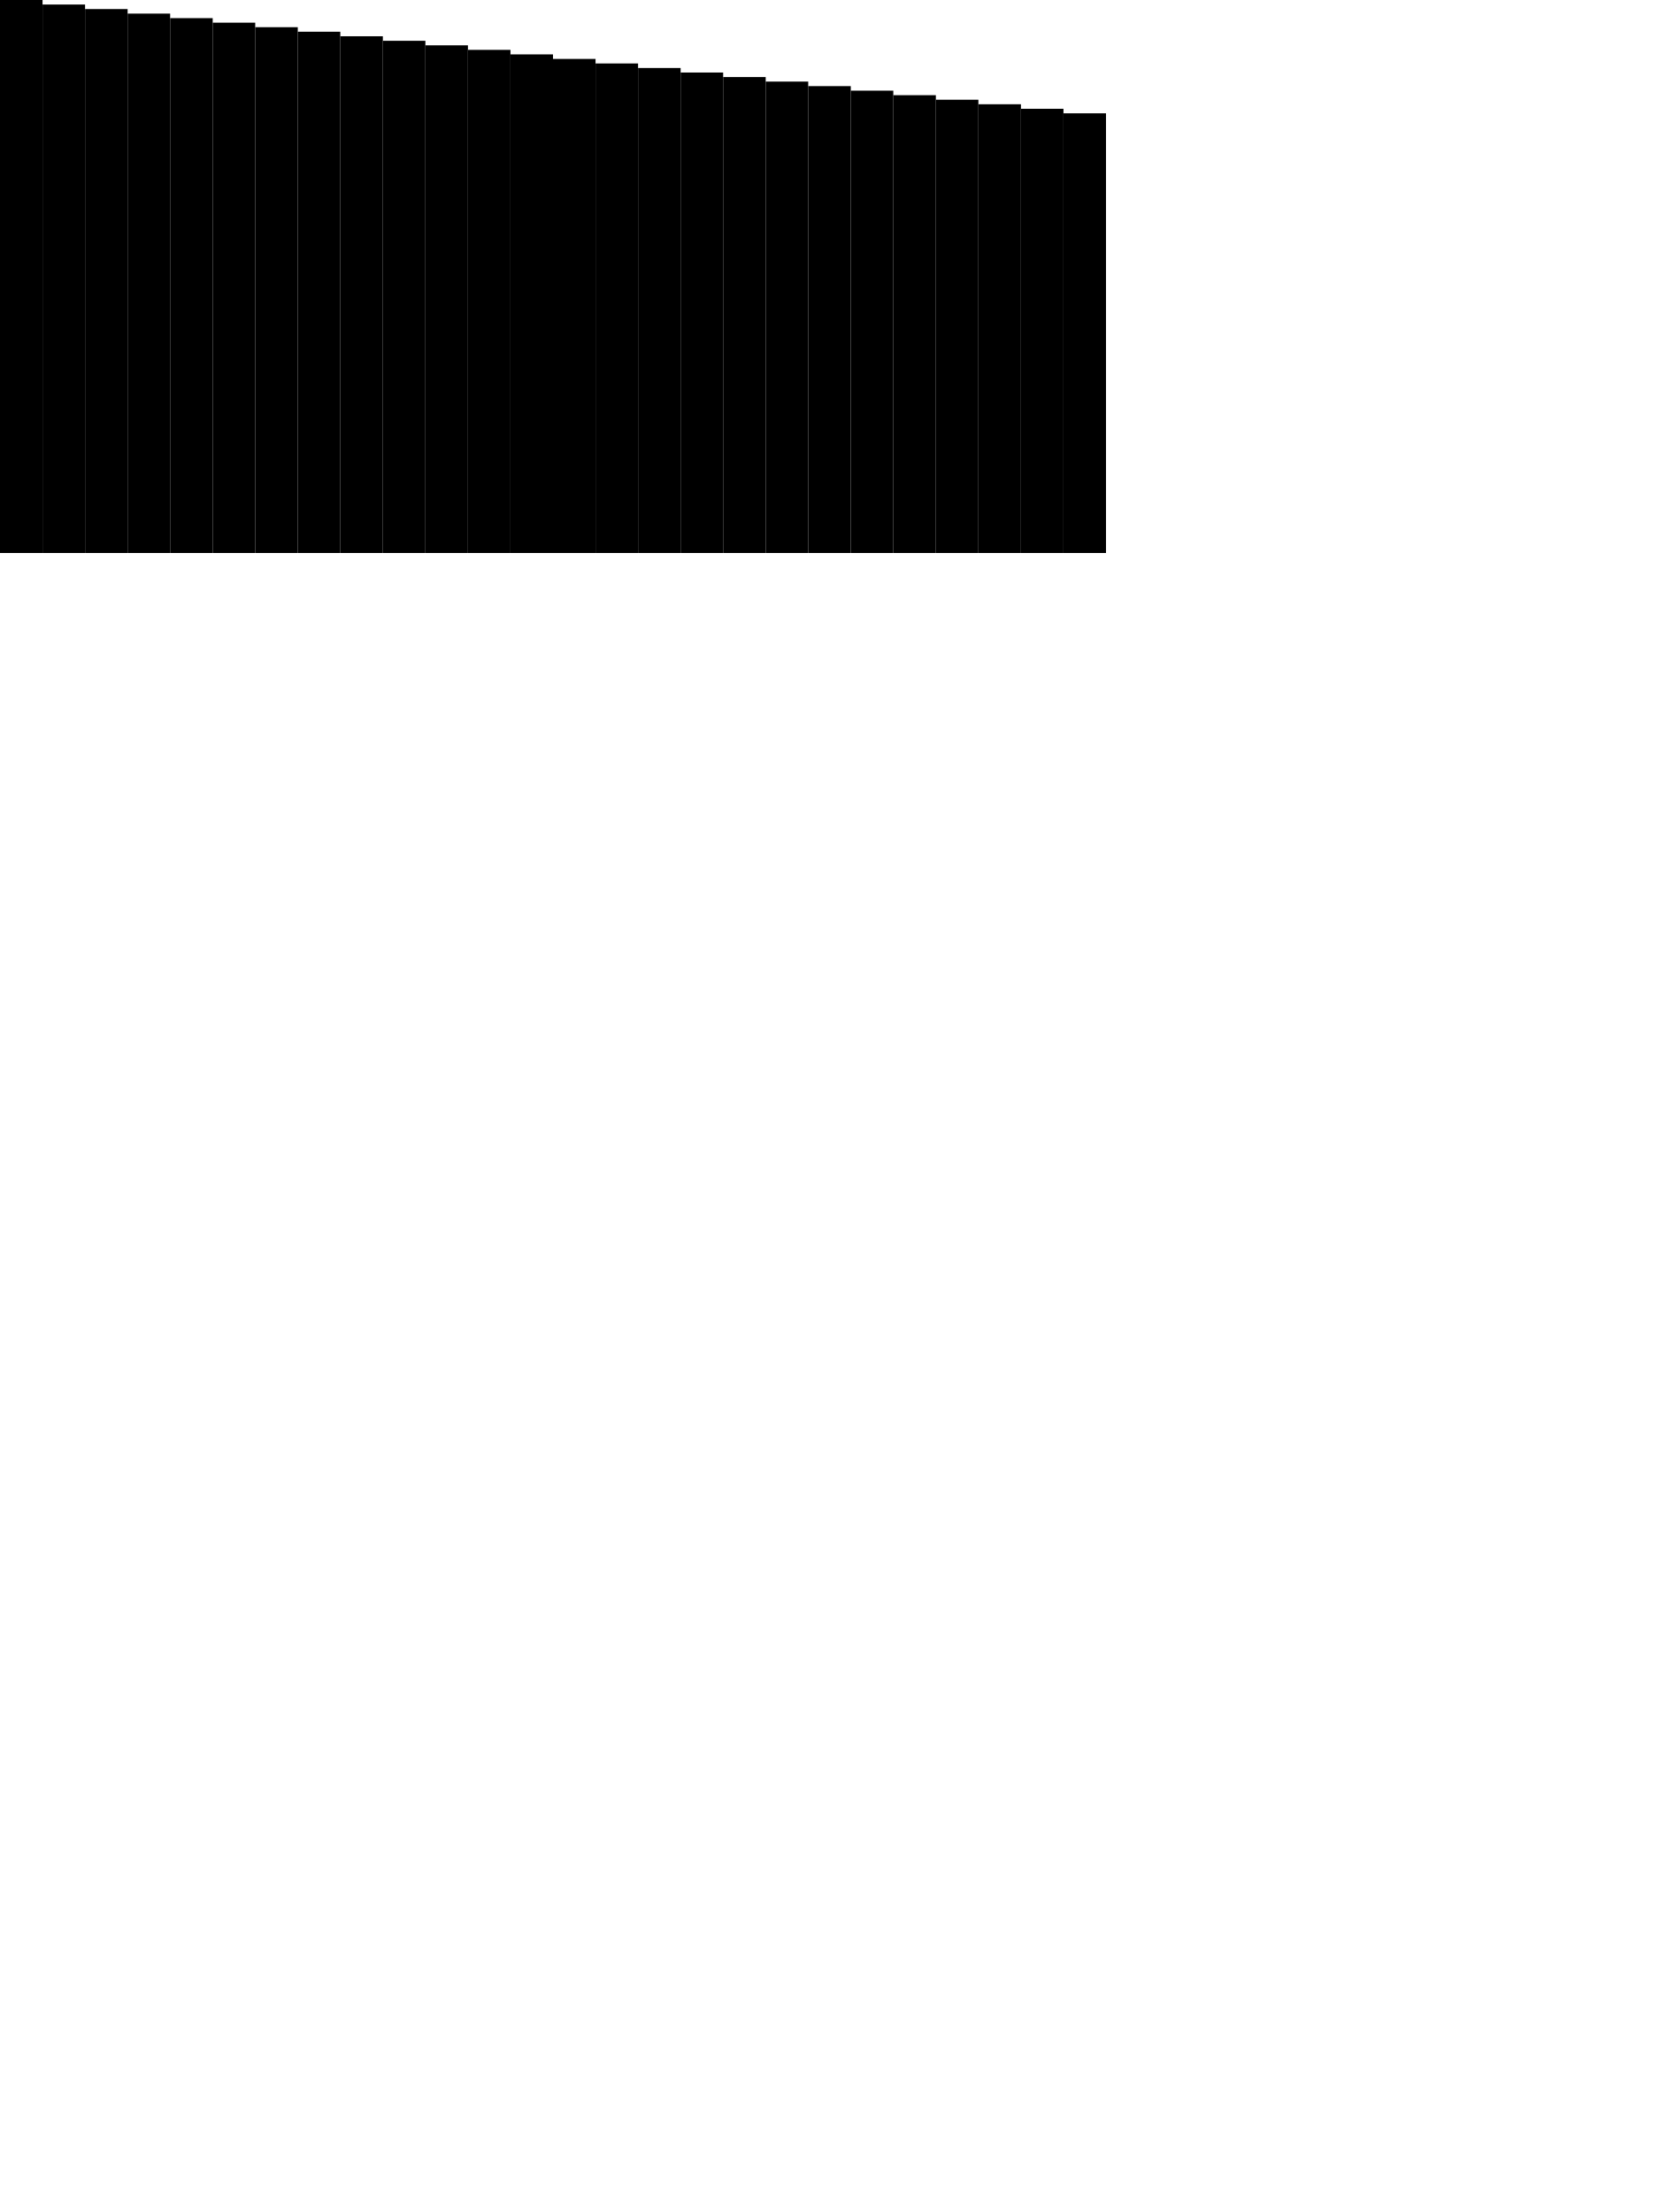
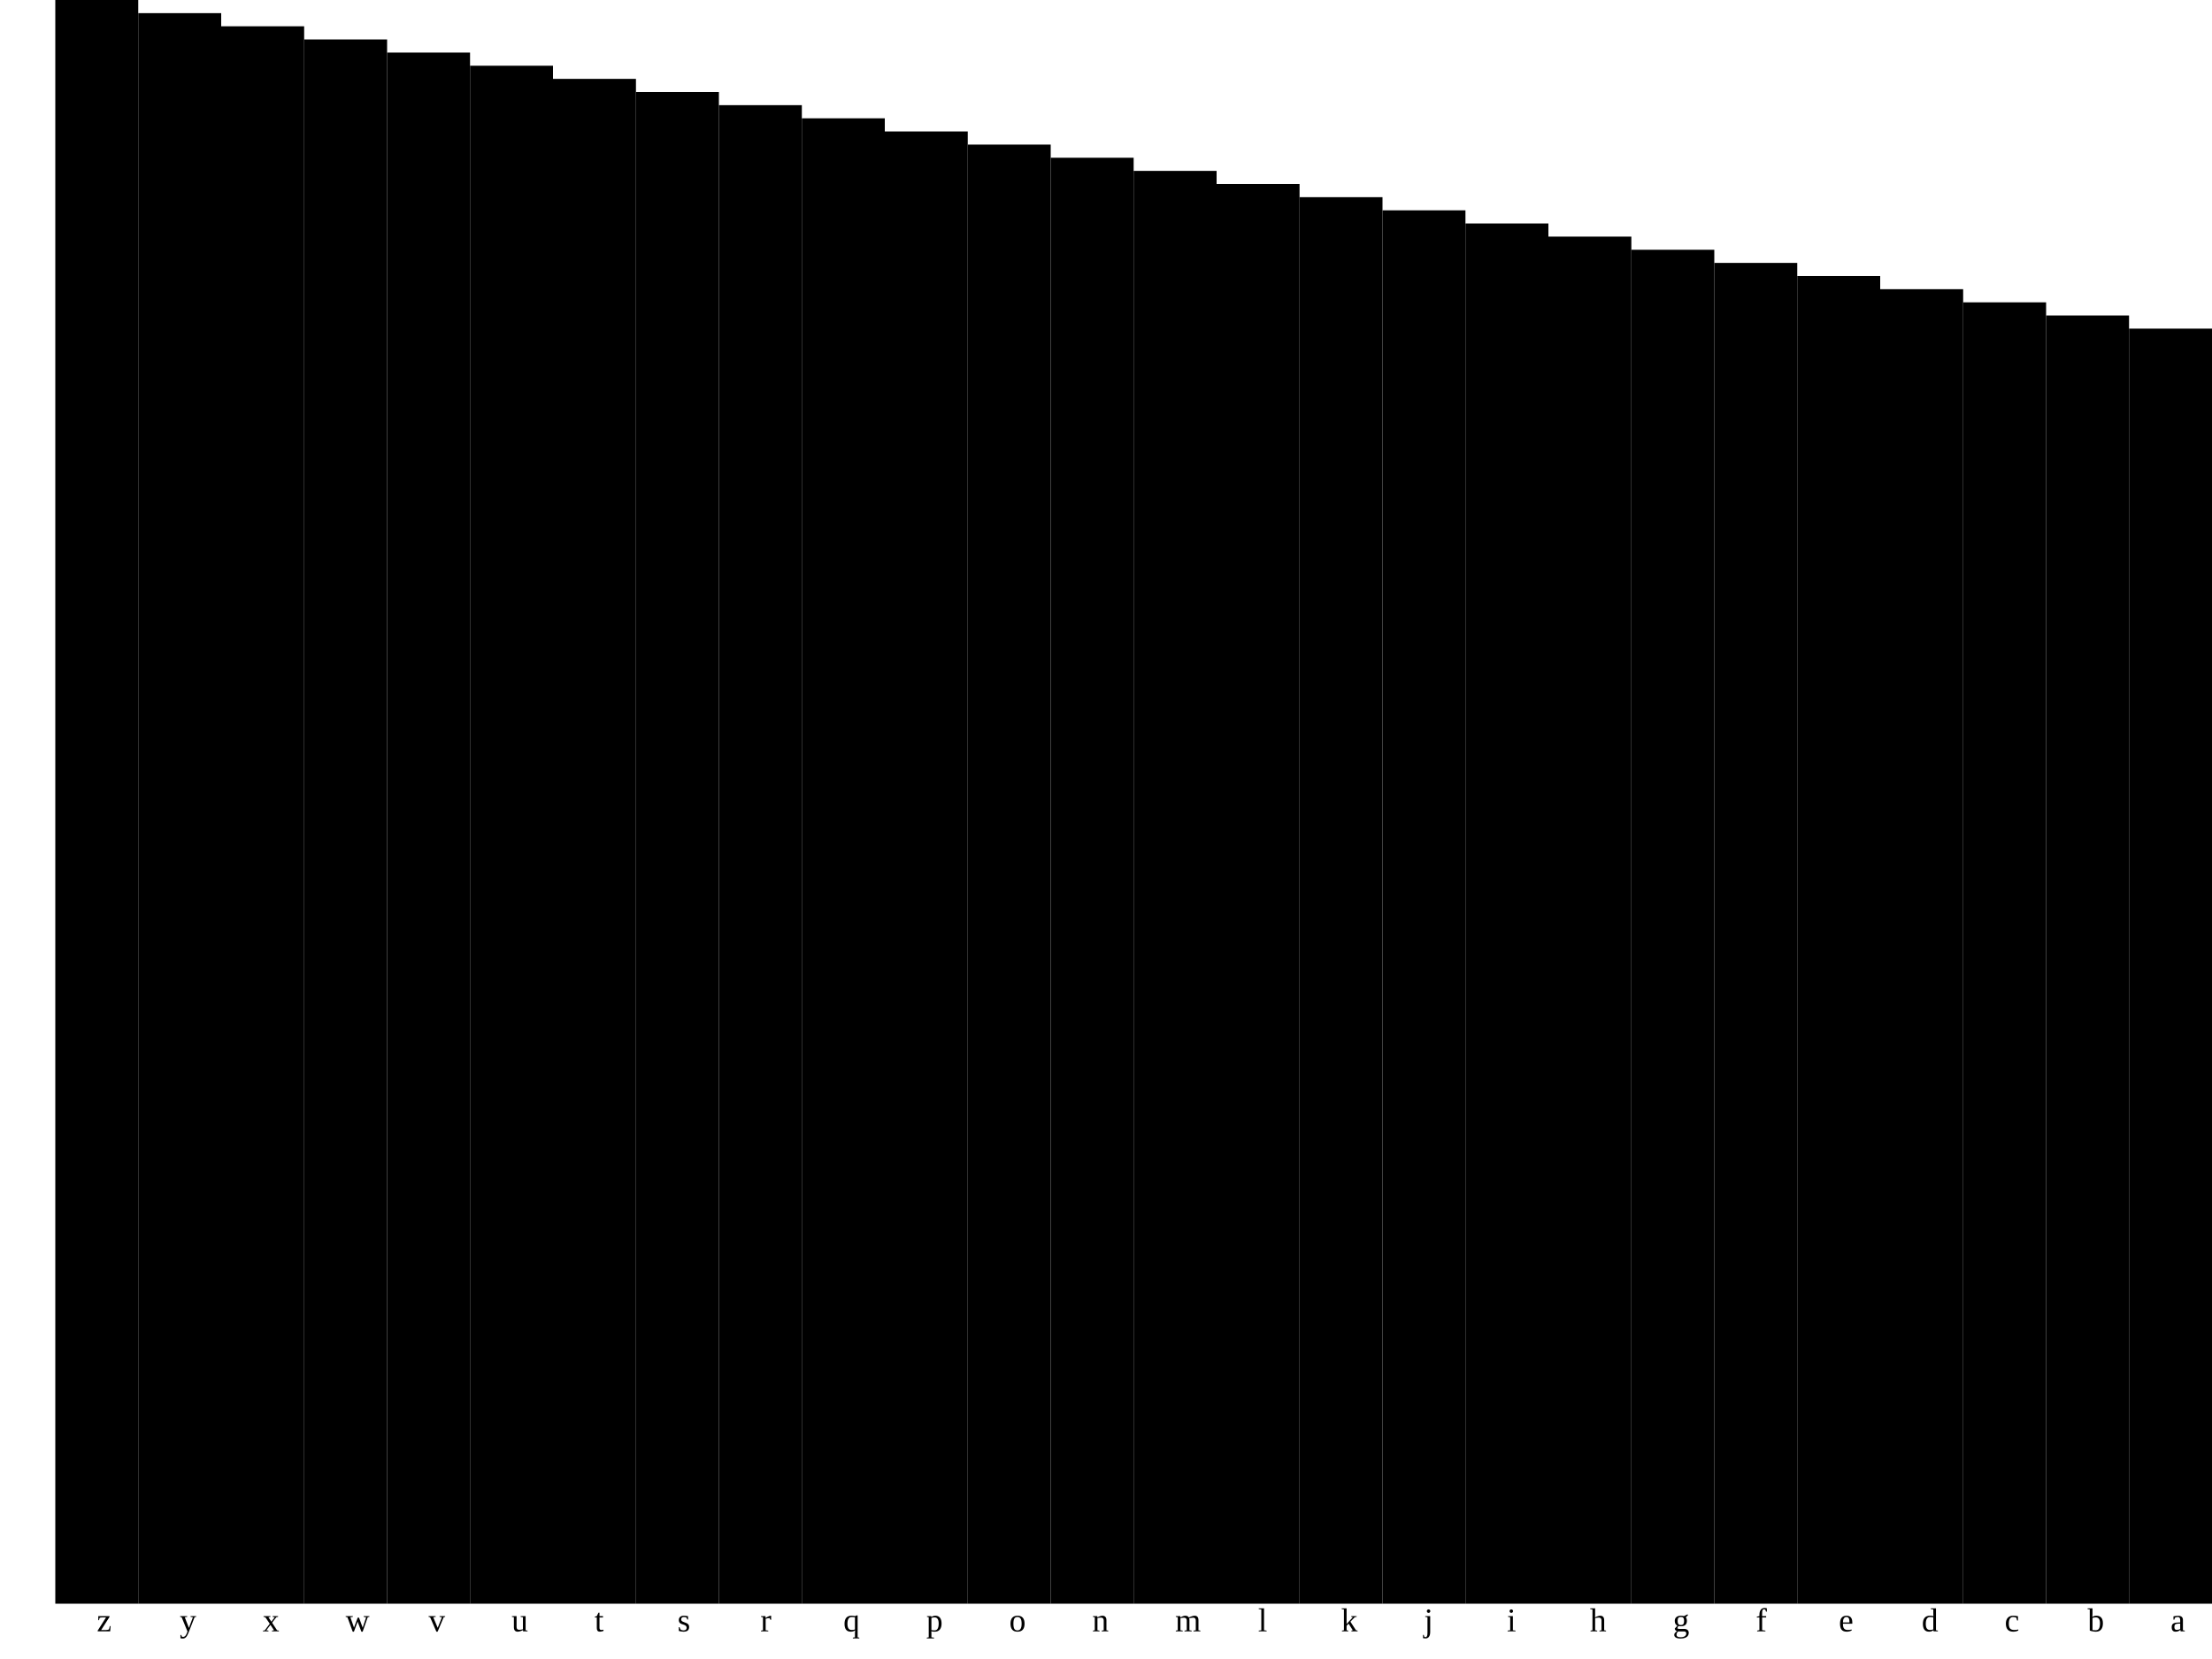
- <svg xmlns="http://www.w3.org/2000/svg" height="800.0" width="600.0">
+ <svg xmlns="http://www.w3.org/2000/svg" height="600.0" width="800.0">
  <g id="canvas">
-     <rect class="_z" height="200.0" width="15.385" x="0.0" y="0.0" />
-     <rect class="_y" height="198.361" width="15.385" x="15.385" y="1.639" />
-     <rect class="_x" height="196.721" width="15.385" x="30.769" y="3.279" />
-     <rect class="_w" height="195.082" width="15.385" x="46.154" y="4.918" />
-     <rect class="_v" height="193.443" width="15.385" x="61.538" y="6.557" />
-     <rect class="_u" height="191.803" width="15.385" x="76.923" y="8.197" />
-     <rect class="_t" height="190.164" width="15.385" x="92.308" y="9.836" />
-     <rect class="_s" height="188.525" width="15.385" x="107.692" y="11.475" />
-     <rect class="_r" height="186.885" width="15.385" x="123.077" y="13.115" />
-     <rect class="_q" height="185.246" width="15.385" x="138.462" y="14.754" />
-     <rect class="_p" height="183.607" width="15.385" x="153.846" y="16.393" />
-     <rect class="_o" height="181.967" width="15.385" x="169.231" y="18.033" />
-     <rect class="_n" height="180.328" width="15.385" x="184.615" y="19.672" />
-     <rect class="_m" height="178.689" width="15.385" x="200.0" y="21.311" />
-     <rect class="_l" height="177.049" width="15.385" x="215.385" y="22.951" />
-     <rect class="_k" height="175.41" width="15.385" x="230.769" y="24.59" />
-     <rect class="_j" height="173.77" width="15.385" x="246.154" y="26.23" />
-     <rect class="_i" height="172.131" width="15.385" x="261.538" y="27.869" />
-     <rect class="_h" height="170.492" width="15.385" x="276.923" y="29.508" />
-     <rect class="_g" height="168.852" width="15.385" x="292.308" y="31.148" />
-     <rect class="_f" height="167.213" width="15.385" x="307.692" y="32.787" />
-     <rect class="_e" height="165.574" width="15.385" x="323.077" y="34.426" />
-     <rect class="_d" height="163.934" width="15.385" x="338.462" y="36.066" />
-     <rect class="_c" height="162.295" width="15.385" x="353.846" y="37.705" />
-     <rect class="_b" height="160.656" width="15.385" x="369.231" y="39.344" />
-     <rect class="_a" height="159.016" width="15.385" x="384.615" y="40.984" />
+     <rect class="_z" height="580.0" width="30.0" x="20.0" y="0.0" />
+     <text class="xlabel" x="35.0" y="590.0">z</text>
+     <rect class="_y" height="575.246" width="30.0" x="50.0" y="4.754" />
+     <text class="xlabel" x="65.0" y="590.0">y</text>
+     <rect class="_x" height="570.492" width="30.0" x="80.0" y="9.508" />
+     <text class="xlabel" x="95.0" y="590.0">x</text>
+     <rect class="_w" height="565.738" width="30.0" x="110.0" y="14.262" />
+     <text class="xlabel" x="125.0" y="590.0">w</text>
+     <rect class="_v" height="560.984" width="30.0" x="140.0" y="19.016" />
+     <text class="xlabel" x="155.0" y="590.0">v</text>
+     <rect class="_u" height="556.23" width="30.0" x="170.0" y="23.77" />
+     <text class="xlabel" x="185.0" y="590.0">u</text>
+     <rect class="_t" height="551.475" width="30.0" x="200.0" y="28.525" />
+     <text class="xlabel" x="215.0" y="590.0">t</text>
+     <rect class="_s" height="546.721" width="30.0" x="230.0" y="33.279" />
+     <text class="xlabel" x="245.0" y="590.0">s</text>
+     <rect class="_r" height="541.967" width="30.0" x="260.0" y="38.033" />
+     <text class="xlabel" x="275.0" y="590.0">r</text>
+     <rect class="_q" height="537.213" width="30.0" x="290.0" y="42.787" />
+     <text class="xlabel" x="305.0" y="590.0">q</text>
+     <rect class="_p" height="532.459" width="30.0" x="320.0" y="47.541" />
+     <text class="xlabel" x="335.0" y="590.0">p</text>
+     <rect class="_o" height="527.705" width="30.0" x="350.0" y="52.295" />
+     <text class="xlabel" x="365.0" y="590.0">o</text>
+     <rect class="_n" height="522.951" width="30.0" x="380.0" y="57.049" />
+     <text class="xlabel" x="395.0" y="590.0">n</text>
+     <rect class="_m" height="518.197" width="30.0" x="410.0" y="61.803" />
+     <text class="xlabel" x="425.0" y="590.0">m</text>
+     <rect class="_l" height="513.443" width="30.0" x="440.0" y="66.557" />
+     <text class="xlabel" x="455.0" y="590.0">l</text>
+     <rect class="_k" height="508.689" width="30.0" x="470.0" y="71.311" />
+     <text class="xlabel" x="485.0" y="590.0">k</text>
+     <rect class="_j" height="503.934" width="30.0" x="500.0" y="76.066" />
+     <text class="xlabel" x="515.0" y="590.0">j</text>
+     <rect class="_i" height="499.18" width="30.0" x="530.0" y="80.82" />
+     <text class="xlabel" x="545.0" y="590.0">i</text>
+     <rect class="_h" height="494.426" width="30.0" x="560.0" y="85.574" />
+     <text class="xlabel" x="575.0" y="590.0">h</text>
+     <rect class="_g" height="489.672" width="30.0" x="590.0" y="90.328" />
+     <text class="xlabel" x="605.0" y="590.0">g</text>
+     <rect class="_f" height="484.918" width="30.0" x="620.0" y="95.082" />
+     <text class="xlabel" x="635.0" y="590.0">f</text>
+     <rect class="_e" height="480.164" width="30.0" x="650.0" y="99.836" />
+     <text class="xlabel" x="665.0" y="590.0">e</text>
+     <rect class="_d" height="475.41" width="30.0" x="680.0" y="104.59" />
+     <text class="xlabel" x="695.0" y="590.0">d</text>
+     <rect class="_c" height="470.656" width="30.0" x="710.0" y="109.344" />
+     <text class="xlabel" x="725.0" y="590.0">c</text>
+     <rect class="_b" height="465.902" width="30.0" x="740.0" y="114.098" />
+     <text class="xlabel" x="755.0" y="590.0">b</text>
+     <rect class="_a" height="461.148" width="30.0" x="770.0" y="118.852" />
+     <text class="xlabel" x="785.0" y="590.0">a</text>
  </g>
</svg>
